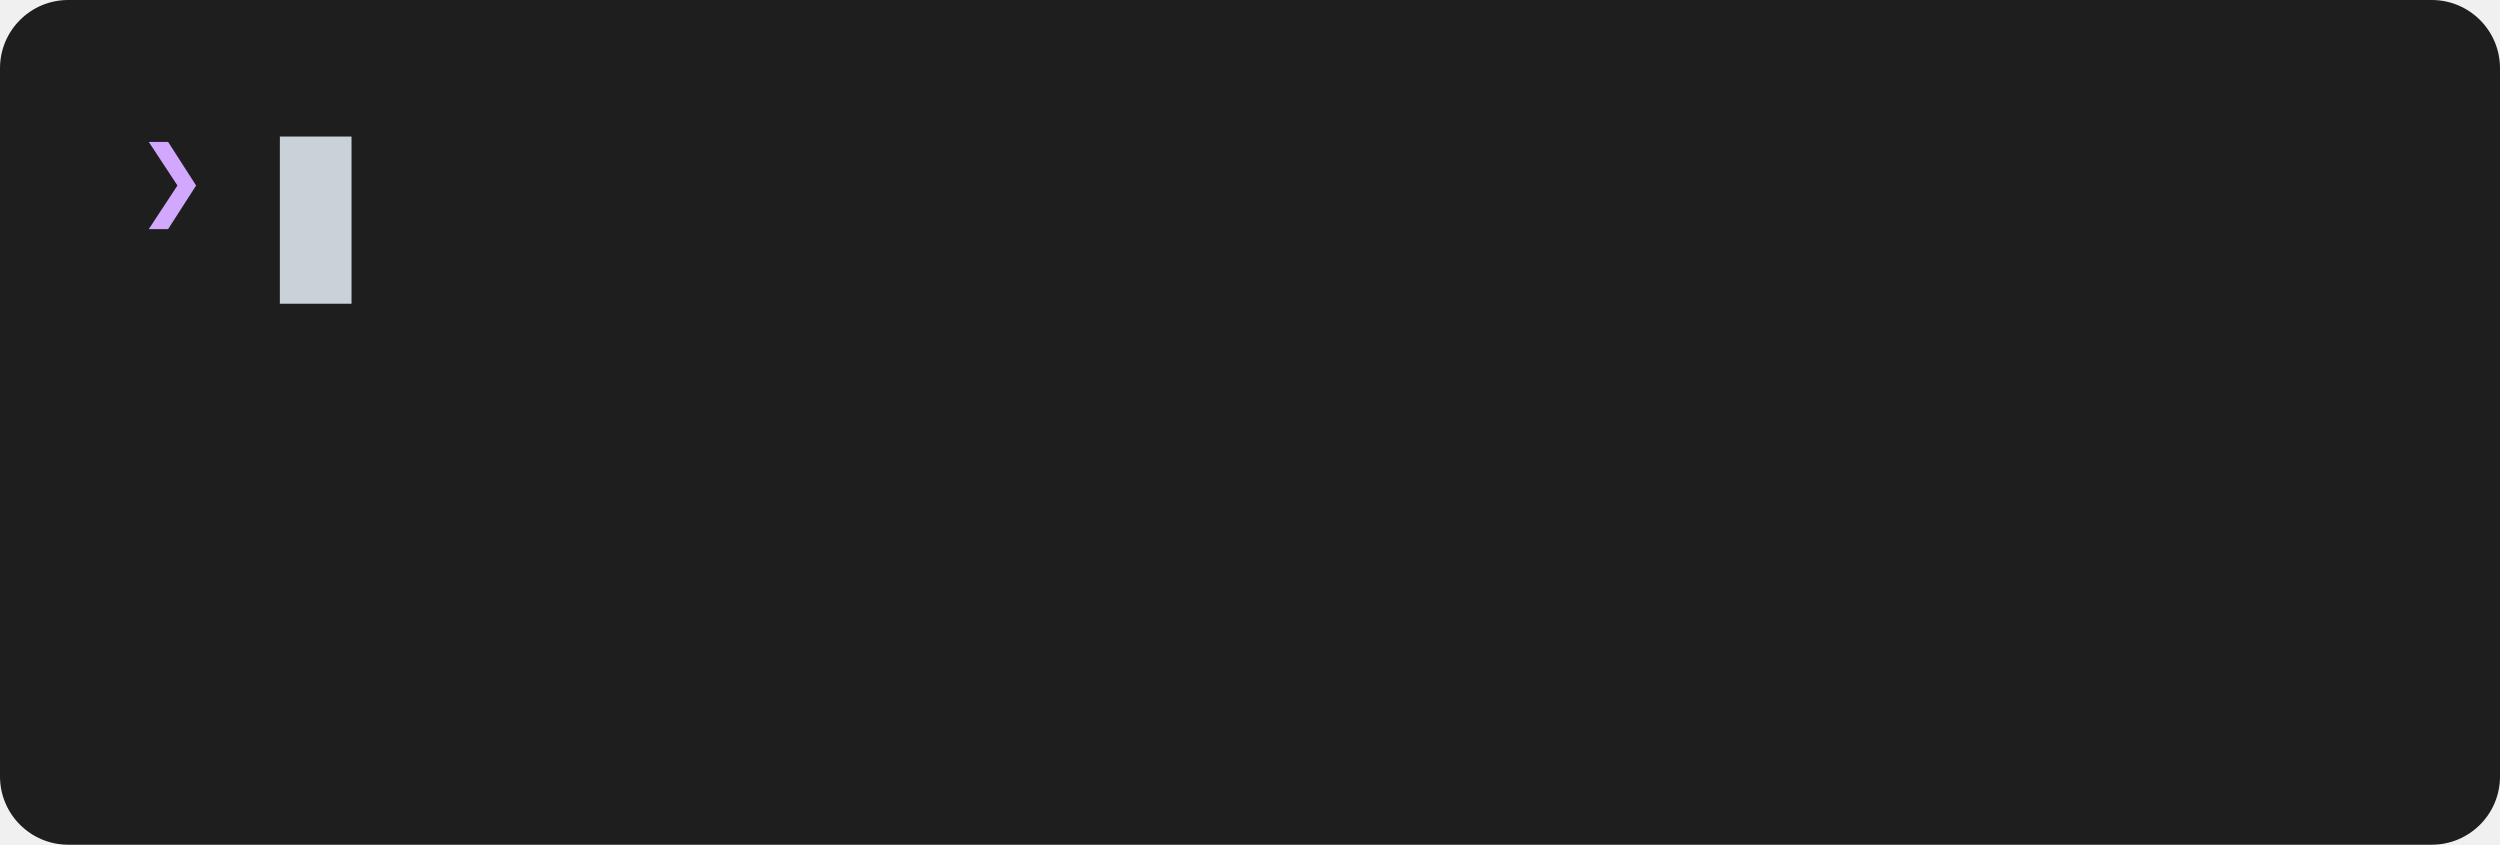
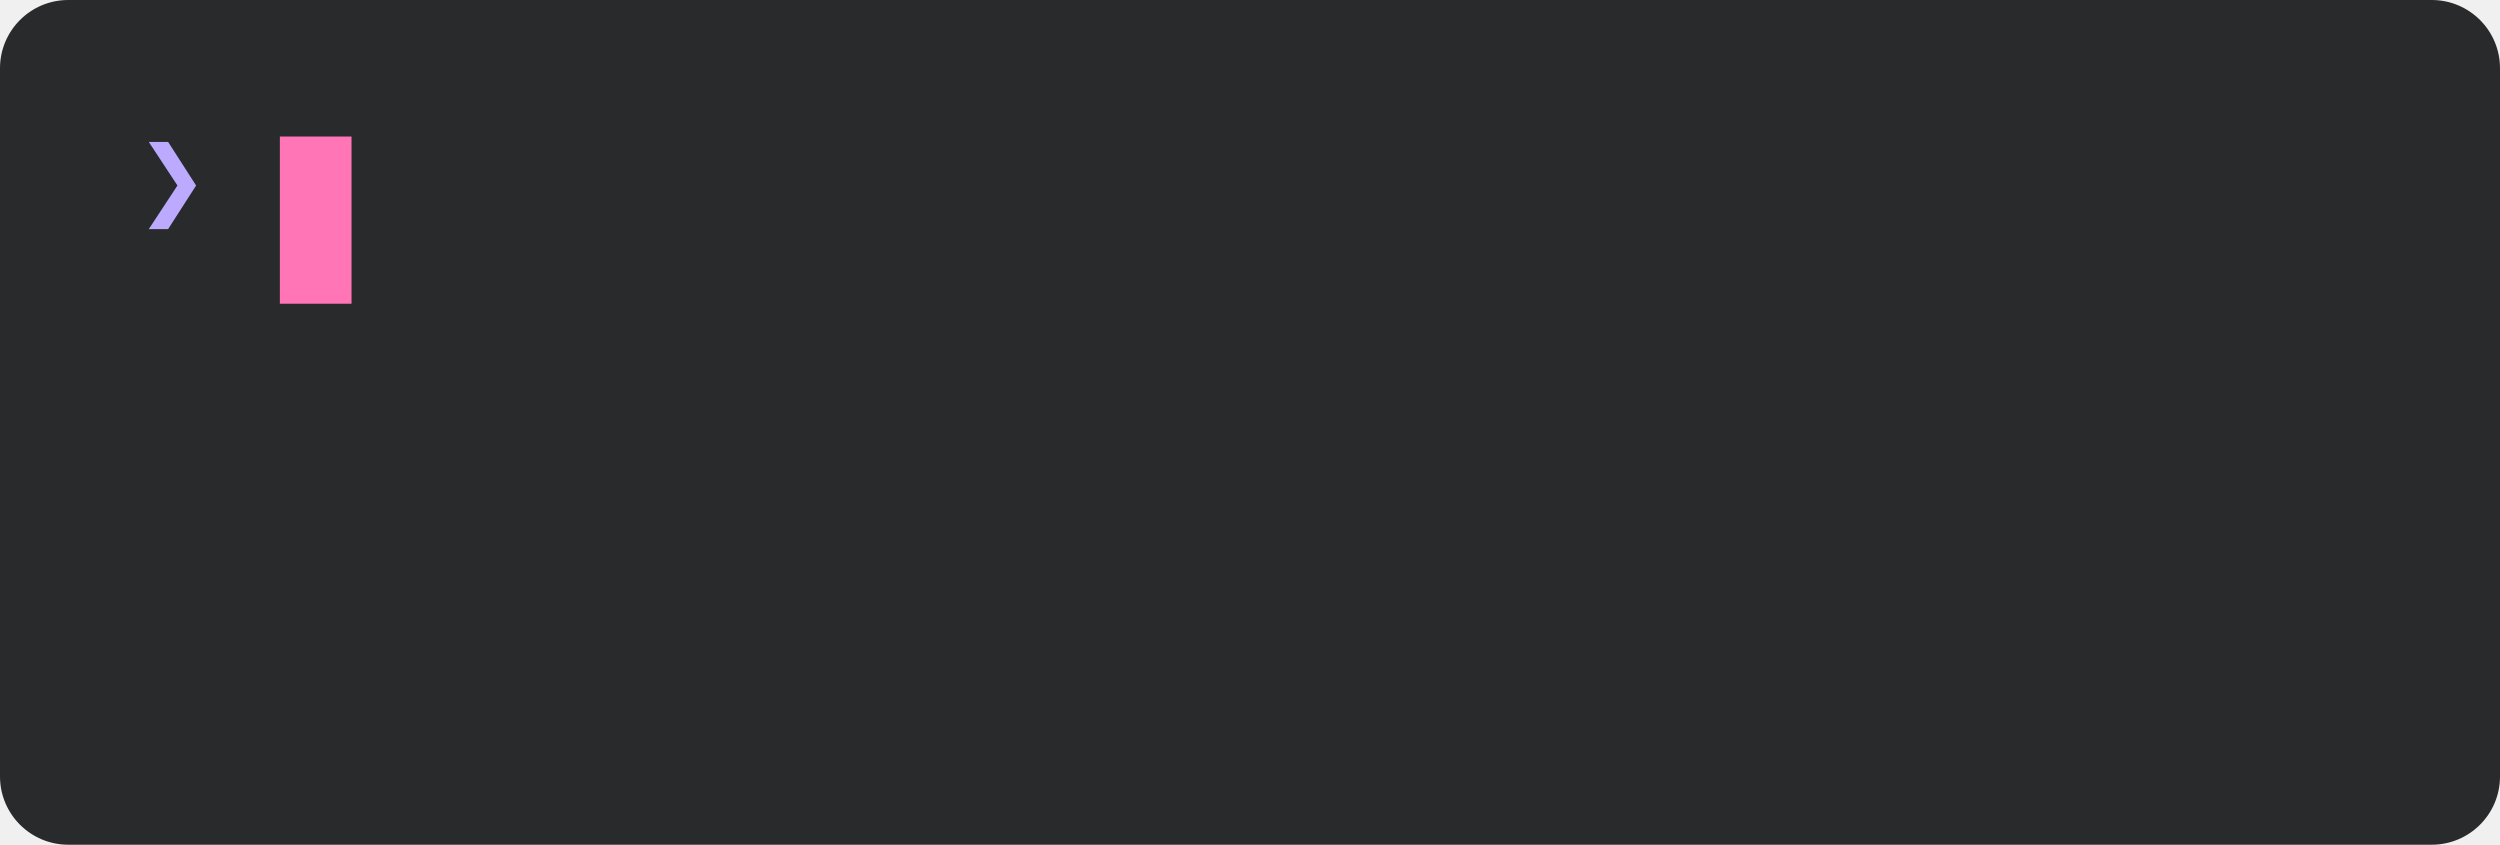
<svg xmlns="http://www.w3.org/2000/svg" width="293" height="99">
  <defs>
    <clipPath id="rounded-corners">
      <rect x="0" y="0" width="293" height="99" rx="8" ry="8" />
    </clipPath>
  </defs>
  <style>
.text {
  font-family: 'SF Mono', 'Monaco', 'Menlo', 'Consolas', monospace;
  font-size: 14px;
  dominant-baseline: text-before-edge;
  text-rendering: geometricPrecision;
  white-space: pre;
}
.bold { font-weight: bold; }
.italic { font-style: italic; }
.uline { text-decoration: underline; }
.strike { text-decoration: line-through; }
.dim { opacity: 0.5; }
- .fg { fill: #c9d1d9; }
- .f0 { fill: #000000; }
- .f1 { fill: #ff7b72; }
- .f2 { fill: #3fb950; }
- .f3 { fill: #d29922; }
- .f4 { fill: #58a6ff; }
- .f5 { fill: #bc8cff; }
- .f6 { fill: #39c5cf; }
- .f7 { fill: #b1bac4; }
- .f8 { fill: #6e7681; }
- .f9 { fill: #ffa198; }
- .f10 { fill: #56d364; }
- .f11 { fill: #e3b341; }
- .f12 { fill: #79c0ff; }
- .f13 { fill: #d2a8ff; }
- .f14 { fill: #56d4dd; }
- .f15 { fill: #f0f6fc; }
- .bg { fill: #1e1e1e; }
- .b0 { fill: #000000; }
- .b1 { fill: #ff7b72; }
- .b2 { fill: #3fb950; }
- .b3 { fill: #d29922; }
- .b4 { fill: #58a6ff; }
- .b5 { fill: #bc8cff; }
- .b6 { fill: #39c5cf; }
- .b7 { fill: #b1bac4; }
- .b8 { fill: #6e7681; }
- .b9 { fill: #ffa198; }
- .b10 { fill: #56d364; }
- .b11 { fill: #e3b341; }
- .b12 { fill: #79c0ff; }
- .b13 { fill: #d2a8ff; }
- .b14 { fill: #56d4dd; }
- .b15 { fill: #f0f6fc; }
+ .fg { fill: #e6e6e6; }
+ .f0 { fill: #292a2b; }
+ .f1 { fill: #ff2c6d; }
+ .f2 { fill: #19f9d8; }
+ .f3 { fill: #ffb86c; }
+ .f4 { fill: #45a9f9; }
+ .f5 { fill: #b084eb; }
+ .f6 { fill: #6fc1ff; }
+ .f7 { fill: #e6e6e6; }
+ .f8 { fill: #676b79; }
+ .f9 { fill: #ff4b82; }
+ .f10 { fill: #6fe7d2; }
+ .f11 { fill: #ffcc95; }
+ .f12 { fill: #6fc1ff; }
+ .f13 { fill: #bcaafe; }
+ .f14 { fill: #6fc1ff; }
+ .f15 { fill: #ffffff; }
+ .bg { fill: #292a2b; }
+ .b0 { fill: #292a2b; }
+ .b1 { fill: #ff2c6d; }
+ .b2 { fill: #19f9d8; }
+ .b3 { fill: #ffb86c; }
+ .b4 { fill: #45a9f9; }
+ .b5 { fill: #b084eb; }
+ .b6 { fill: #6fc1ff; }
+ .b7 { fill: #e6e6e6; }
+ .b8 { fill: #676b79; }
+ .b9 { fill: #ff4b82; }
+ .b10 { fill: #6fe7d2; }
+ .b11 { fill: #ffcc95; }
+ .b12 { fill: #6fc1ff; }
+ .b13 { fill: #bcaafe; }
+ .b14 { fill: #6fc1ff; }
+ .b15 { fill: #ffffff; }
.cursor { animation: blink 1s step-end infinite; }
@keyframes blink {
  0%, 50% { opacity: 1; }
  50.01%, 100% { opacity: 0; }
}
.cursor-active { opacity: 1; }
  </style>
  <g clip-path="url(#rounded-corners)">
-     <rect width="293" height="99" fill="#1e1e1e" rx="8" ry="8" />
+     <rect width="293" height="99" fill="#292a2b" rx="8" ry="8" />
    <g id="frame-0">
      <g class="text-layer">
        <text class="text f13" x="16" y="16">❯</text>
      </g>
      <g class="cursor-layer">
        <g class="cursor">
-           <path d="M32.8 16h8.4v19.6H32.8z" fill="#c9d1d9" />
-         </g>
-       </g>
-       <animate attributeName="visibility" values="visible;hidden;visible;visible" keyTimes="0;0.006;0.817;1" dur="11.27s" repeatCount="indefinite" calcMode="discrete" fill="freeze" />
+           <path d="M32.8 16h8.4v19.6H32.8z" fill="#ff75b5" />
+         </g>
+       </g>
+       <animate attributeName="visibility" values="visible;hidden;visible;visible" keyTimes="0;0.005;0.818;1" dur="11.31s" repeatCount="indefinite" calcMode="discrete" fill="freeze" />
    </g>
    <g id="frame-1" visibility="hidden">
      <g class="text-layer">
        <text class="text f13" x="16" y="16">❯</text>
        <text class="text fg" x="24" y="16"> e</text>
      </g>
      <g class="cursor-layer">
        <g class="cursor-active">
-           <path d="M41.2 16h8.4v19.6H41.2z" fill="#c9d1d9" />
-         </g>
-       </g>
-       <animate attributeName="visibility" values="hidden;visible;hidden;visible;hidden;hidden" keyTimes="0;0.006;0.01;0.812;0.817;1" dur="11.27s" repeatCount="indefinite" calcMode="discrete" fill="freeze" />
+           <path d="M41.2 16h8.4v19.6H41.2z" fill="#ff75b5" />
+         </g>
+       </g>
+       <animate attributeName="visibility" values="hidden;visible;hidden;visible;hidden;hidden" keyTimes="0;0.005;0.01;0.813;0.818;1" dur="11.31s" repeatCount="indefinite" calcMode="discrete" fill="freeze" />
    </g>
    <g id="frame-2" visibility="hidden">
      <g class="text-layer">
        <text class="text f13" x="16" y="16">❯</text>
        <text class="text fg" x="24" y="16"> ec</text>
      </g>
      <g class="cursor-layer">
        <g class="cursor-active">
-           <path d="M49.6 16h8.4v19.6H49.6z" fill="#c9d1d9" />
-         </g>
-       </g>
-       <animate attributeName="visibility" values="hidden;visible;hidden;visible;hidden;hidden" keyTimes="0;0.01;0.015;0.808;0.812;1" dur="11.27s" repeatCount="indefinite" calcMode="discrete" fill="freeze" />
+           <path d="M49.6 16h8.4v19.6H49.6z" fill="#ff75b5" />
+         </g>
+       </g>
+       <animate attributeName="visibility" values="hidden;visible;hidden;visible;hidden;hidden" keyTimes="0;0.01;0.014;0.809;0.813;1" dur="11.31s" repeatCount="indefinite" calcMode="discrete" fill="freeze" />
    </g>
    <g id="frame-3" visibility="hidden">
      <g class="text-layer">
        <text class="text f13" x="16" y="16">❯</text>
        <text class="text fg" x="24" y="16"> ech</text>
      </g>
      <g class="cursor-layer">
        <g class="cursor-active">
-           <path d="M58 16h8.4v19.6H58z" fill="#c9d1d9" />
-         </g>
-       </g>
-       <animate attributeName="visibility" values="hidden;visible;hidden;visible;hidden;hidden" keyTimes="0;0.015;0.019;0.803;0.808;1" dur="11.27s" repeatCount="indefinite" calcMode="discrete" fill="freeze" />
+           <path d="M58 16h8.4v19.6H58z" fill="#ff75b5" />
+         </g>
+       </g>
+       <animate attributeName="visibility" values="hidden;visible;hidden;visible;hidden;hidden" keyTimes="0;0.014;0.019;0.804;0.809;1" dur="11.31s" repeatCount="indefinite" calcMode="discrete" fill="freeze" />
    </g>
    <g id="frame-4" visibility="hidden">
      <g class="text-layer">
        <text class="text f13" x="16" y="16">❯</text>
        <text class="text fg" x="24" y="16"> echo</text>
      </g>
      <g class="cursor-layer">
        <g class="cursor-active">
-           <path d="M66.4 16h8.4v19.6H66.4z" fill="#c9d1d9" />
-         </g>
-       </g>
-       <animate attributeName="visibility" values="hidden;visible;hidden;visible;hidden;hidden" keyTimes="0;0.019;0.024;0.798;0.803;1" dur="11.27s" repeatCount="indefinite" calcMode="discrete" fill="freeze" />
+           <path d="M66.4 16h8.4v19.6H66.4z" fill="#ff75b5" />
+         </g>
+       </g>
+       <animate attributeName="visibility" values="hidden;visible;hidden;visible;hidden;hidden" keyTimes="0;0.019;0.023;0.8;0.804;1" dur="11.31s" repeatCount="indefinite" calcMode="discrete" fill="freeze" />
    </g>
    <g id="frame-5" visibility="hidden">
      <g class="text-layer">
        <text class="text f13" x="16" y="16">❯</text>
        <text class="text fg" x="24" y="16"> echo</text>
      </g>
      <g class="cursor-layer">
        <g class="cursor-active">
-           <path d="M74.8 16h8.4v19.6H74.8z" fill="#c9d1d9" />
-         </g>
-       </g>
-       <animate attributeName="visibility" values="hidden;visible;hidden;visible;hidden;hidden" keyTimes="0;0.024;0.029;0.794;0.798;1" dur="11.27s" repeatCount="indefinite" calcMode="discrete" fill="freeze" />
+           <path d="M74.8 16h8.4v19.6H74.8z" fill="#ff75b5" />
+         </g>
+       </g>
+       <animate attributeName="visibility" values="hidden;visible;hidden;visible;hidden;hidden" keyTimes="0;0.023;0.028;0.795;0.8;1" dur="11.31s" repeatCount="indefinite" calcMode="discrete" fill="freeze" />
    </g>
    <g id="frame-6" visibility="hidden">
      <g class="text-layer">
        <text class="text f13" x="16" y="16">❯</text>
        <text class="text fg" x="24" y="16"> echo '</text>
      </g>
      <g class="cursor-layer">
        <g class="cursor-active">
-           <path d="M83.2 16h8.4v19.6H83.2z" fill="#c9d1d9" />
-         </g>
-       </g>
-       <animate attributeName="visibility" values="hidden;visible;hidden;visible;hidden;hidden" keyTimes="0;0.029;0.033;0.789;0.794;1" dur="11.27s" repeatCount="indefinite" calcMode="discrete" fill="freeze" />
+           <path d="M83.2 16h8.4v19.6H83.2z" fill="#ff75b5" />
+         </g>
+       </g>
+       <animate attributeName="visibility" values="hidden;visible;hidden;visible;hidden;hidden" keyTimes="0;0.028;0.034;0.789;0.795;1" dur="11.31s" repeatCount="indefinite" calcMode="discrete" fill="freeze" />
    </g>
    <g id="frame-7" visibility="hidden">
      <g class="text-layer">
        <text class="text f13" x="16" y="16">❯</text>
        <text class="text fg" x="24" y="16"> echo 'H</text>
      </g>
      <g class="cursor-layer">
        <g class="cursor-active">
-           <path d="M91.6 16h8.4v19.6H91.6z" fill="#c9d1d9" />
-         </g>
-       </g>
-       <animate attributeName="visibility" values="hidden;visible;hidden;visible;hidden;hidden" keyTimes="0;0.033;0.038;0.785;0.789;1" dur="11.27s" repeatCount="indefinite" calcMode="discrete" fill="freeze" />
+           <path d="M91.6 16h8.4v19.6H91.6z" fill="#ff75b5" />
+         </g>
+       </g>
+       <animate attributeName="visibility" values="hidden;visible;hidden;visible;hidden;hidden" keyTimes="0;0.034;0.039;0.784;0.789;1" dur="11.31s" repeatCount="indefinite" calcMode="discrete" fill="freeze" />
    </g>
    <g id="frame-8" visibility="hidden">
      <g class="text-layer">
        <text class="text f13" x="16" y="16">❯</text>
        <text class="text fg" x="24" y="16"> echo 'He</text>
      </g>
      <g class="cursor-layer">
        <g class="cursor-active">
-           <path d="M100 16h8.4v19.6H100z" fill="#c9d1d9" />
-         </g>
-       </g>
-       <animate attributeName="visibility" values="hidden;visible;hidden;visible;hidden;hidden" keyTimes="0;0.038;0.042;0.78;0.785;1" dur="11.27s" repeatCount="indefinite" calcMode="discrete" fill="freeze" />
+           <path d="M100 16h8.4v19.6H100z" fill="#ff75b5" />
+         </g>
+       </g>
+       <animate attributeName="visibility" values="hidden;visible;hidden;visible;hidden;hidden" keyTimes="0;0.039;0.043;0.78;0.784;1" dur="11.31s" repeatCount="indefinite" calcMode="discrete" fill="freeze" />
    </g>
    <g id="frame-9" visibility="hidden">
      <g class="text-layer">
        <text class="text f13" x="16" y="16">❯</text>
        <text class="text fg" x="24" y="16"> echo 'Hel</text>
      </g>
      <g class="cursor-layer">
        <g class="cursor-active">
-           <path d="M108.4 16h8.4v19.6H108.4z" fill="#c9d1d9" />
-         </g>
-       </g>
-       <animate attributeName="visibility" values="hidden;visible;hidden;visible;hidden;hidden" keyTimes="0;0.042;0.047;0.776;0.78;1" dur="11.27s" repeatCount="indefinite" calcMode="discrete" fill="freeze" />
+           <path d="M108.4 16h8.4v19.6H108.4z" fill="#ff75b5" />
+         </g>
+       </g>
+       <animate attributeName="visibility" values="hidden;visible;hidden;visible;hidden;hidden" keyTimes="0;0.043;0.048;0.775;0.78;1" dur="11.31s" repeatCount="indefinite" calcMode="discrete" fill="freeze" />
    </g>
    <g id="frame-10" visibility="hidden">
      <g class="text-layer">
        <text class="text f13" x="16" y="16">❯</text>
        <text class="text fg" x="24" y="16"> echo 'Hell</text>
      </g>
      <g class="cursor-layer">
        <g class="cursor-active">
-           <path d="M116.8 16h8.4v19.6H116.8z" fill="#c9d1d9" />
-         </g>
-       </g>
-       <animate attributeName="visibility" values="hidden;visible;hidden;visible;hidden;hidden" keyTimes="0;0.047;0.052;0.771;0.776;1" dur="11.27s" repeatCount="indefinite" calcMode="discrete" fill="freeze" />
+           <path d="M116.8 16h8.4v19.6H116.8z" fill="#ff75b5" />
+         </g>
+       </g>
+       <animate attributeName="visibility" values="hidden;visible;hidden;visible;hidden;hidden" keyTimes="0;0.048;0.053;0.771;0.775;1" dur="11.31s" repeatCount="indefinite" calcMode="discrete" fill="freeze" />
    </g>
    <g id="frame-11" visibility="hidden">
      <g class="text-layer">
        <text class="text f13" x="16" y="16">❯</text>
        <text class="text fg" x="24" y="16"> echo 'Hello</text>
      </g>
      <g class="cursor-layer">
        <g class="cursor-active">
-           <path d="M125.2 16h8.4v19.6H125.2z" fill="#c9d1d9" />
-         </g>
-       </g>
-       <animate attributeName="visibility" values="hidden;visible;hidden;visible;hidden;hidden" keyTimes="0;0.052;0.056;0.767;0.771;1" dur="11.27s" repeatCount="indefinite" calcMode="discrete" fill="freeze" />
+           <path d="M125.2 16h8.4v19.6H125.2z" fill="#ff75b5" />
+         </g>
+       </g>
+       <animate attributeName="visibility" values="hidden;visible;hidden;visible;hidden;hidden" keyTimes="0;0.053;0.057;0.766;0.771;1" dur="11.31s" repeatCount="indefinite" calcMode="discrete" fill="freeze" />
    </g>
    <g id="frame-12" visibility="hidden">
      <g class="text-layer">
        <text class="text f13" x="16" y="16">❯</text>
        <text class="text fg" x="24" y="16"> echo 'Hello</text>
      </g>
      <g class="cursor-layer">
        <g class="cursor-active">
-           <path d="M133.6 16h8.4v19.6H133.6z" fill="#c9d1d9" />
-         </g>
-       </g>
-       <animate attributeName="visibility" values="hidden;visible;hidden;visible;hidden;hidden" keyTimes="0;0.056;0.06;0.762;0.767;1" dur="11.27s" repeatCount="indefinite" calcMode="discrete" fill="freeze" />
+           <path d="M133.6 16h8.4v19.6H133.6z" fill="#ff75b5" />
+         </g>
+       </g>
+       <animate attributeName="visibility" values="hidden;visible;hidden;visible;hidden;hidden" keyTimes="0;0.057;0.062;0.761;0.766;1" dur="11.31s" repeatCount="indefinite" calcMode="discrete" fill="freeze" />
    </g>
    <g id="frame-13" visibility="hidden">
      <g class="text-layer">
        <text class="text f13" x="16" y="16">❯</text>
        <text class="text fg" x="24" y="16"> echo 'Hello w</text>
      </g>
      <g class="cursor-layer">
        <g class="cursor-active">
-           <path d="M142 16h8.4v19.6H142z" fill="#c9d1d9" />
-         </g>
-       </g>
-       <animate attributeName="visibility" values="hidden;visible;hidden;visible;hidden;hidden" keyTimes="0;0.06;0.065;0.758;0.762;1" dur="11.27s" repeatCount="indefinite" calcMode="discrete" fill="freeze" />
+           <path d="M142 16h8.4v19.6H142z" fill="#ff75b5" />
+         </g>
+       </g>
+       <animate attributeName="visibility" values="hidden;visible;hidden;visible;hidden;hidden" keyTimes="0;0.062;0.066;0.757;0.761;1" dur="11.31s" repeatCount="indefinite" calcMode="discrete" fill="freeze" />
    </g>
    <g id="frame-14" visibility="hidden">
      <g class="text-layer">
        <text class="text f13" x="16" y="16">❯</text>
        <text class="text fg" x="24" y="16"> echo 'Hello wo</text>
      </g>
      <g class="cursor-layer">
        <g class="cursor-active">
-           <path d="M150.4 16h8.4v19.6H150.4z" fill="#c9d1d9" />
-         </g>
-       </g>
-       <animate attributeName="visibility" values="hidden;visible;hidden;visible;hidden;hidden" keyTimes="0;0.065;0.069;0.753;0.758;1" dur="11.27s" repeatCount="indefinite" calcMode="discrete" fill="freeze" />
+           <path d="M150.4 16h8.4v19.6H150.4z" fill="#ff75b5" />
+         </g>
+       </g>
+       <animate attributeName="visibility" values="hidden;visible;hidden;visible;hidden;hidden" keyTimes="0;0.066;0.07;0.753;0.757;1" dur="11.31s" repeatCount="indefinite" calcMode="discrete" fill="freeze" />
    </g>
    <g id="frame-15" visibility="hidden">
      <g class="text-layer">
        <text class="text f13" x="16" y="16">❯</text>
        <text class="text fg" x="24" y="16"> echo 'Hello wor</text>
      </g>
      <g class="cursor-layer">
        <g class="cursor-active">
-           <path d="M158.8 16h8.4v19.6H158.8z" fill="#c9d1d9" />
-         </g>
-       </g>
-       <animate attributeName="visibility" values="hidden;visible;hidden;visible;hidden;hidden" keyTimes="0;0.069;0.074;0.749;0.753;1" dur="11.27s" repeatCount="indefinite" calcMode="discrete" fill="freeze" />
+           <path d="M158.8 16h8.4v19.6H158.8z" fill="#ff75b5" />
+         </g>
+       </g>
+       <animate attributeName="visibility" values="hidden;visible;hidden;visible;hidden;hidden" keyTimes="0;0.07;0.075;0.748;0.753;1" dur="11.31s" repeatCount="indefinite" calcMode="discrete" fill="freeze" />
    </g>
    <g id="frame-16" visibility="hidden">
      <g class="text-layer">
        <text class="text f13" x="16" y="16">❯</text>
        <text class="text fg" x="24" y="16"> echo 'Hello worl</text>
      </g>
      <g class="cursor-layer">
        <g class="cursor-active">
-           <path d="M167.2 16h8.4v19.6H167.2z" fill="#c9d1d9" />
-         </g>
-       </g>
-       <animate attributeName="visibility" values="hidden;visible;hidden;visible;hidden;hidden" keyTimes="0;0.074;0.078;0.744;0.749;1" dur="11.27s" repeatCount="indefinite" calcMode="discrete" fill="freeze" />
+           <path d="M167.2 16h8.4v19.6H167.2z" fill="#ff75b5" />
+         </g>
+       </g>
+       <animate attributeName="visibility" values="hidden;visible;hidden;visible;hidden;hidden" keyTimes="0;0.075;0.08;0.743;0.748;1" dur="11.31s" repeatCount="indefinite" calcMode="discrete" fill="freeze" />
    </g>
    <g id="frame-17" visibility="hidden">
      <g class="text-layer">
        <text class="text f13" x="16" y="16">❯</text>
        <text class="text fg" x="24" y="16"> echo 'Hello world</text>
      </g>
      <g class="cursor-layer">
        <g class="cursor-active">
-           <path d="M175.6 16h8.4v19.6H175.6z" fill="#c9d1d9" />
-         </g>
-       </g>
-       <animate attributeName="visibility" values="hidden;visible;hidden;visible;hidden;hidden" keyTimes="0;0.078;0.083;0.74;0.744;1" dur="11.27s" repeatCount="indefinite" calcMode="discrete" fill="freeze" />
+           <path d="M175.6 16h8.4v19.6H175.6z" fill="#ff75b5" />
+         </g>
+       </g>
+       <animate attributeName="visibility" values="hidden;visible;hidden;visible;hidden;hidden" keyTimes="0;0.08;0.085;0.739;0.743;1" dur="11.31s" repeatCount="indefinite" calcMode="discrete" fill="freeze" />
    </g>
    <g id="frame-18" visibility="hidden">
      <g class="text-layer">
        <text class="text f13" x="16" y="16">❯</text>
        <text class="text fg" x="24" y="16"> echo 'Hello world'</text>
      </g>
      <g class="cursor-layer">
        <g class="cursor-active">
-           <path d="M184 16h8.4v19.6H184z" fill="#c9d1d9" />
-         </g>
-       </g>
-       <animate attributeName="visibility" values="hidden;visible;hidden;visible;hidden;hidden" keyTimes="0;0.083;0.083;0.74;0.74;1" dur="11.27s" repeatCount="indefinite" calcMode="discrete" fill="freeze" />
+           <path d="M184 16h8.4v19.6H184z" fill="#ff75b5" />
+         </g>
+       </g>
+       <animate attributeName="visibility" values="hidden;visible;hidden;visible;hidden;hidden" keyTimes="0;0.085;0.084;0.739;0.739;1" dur="11.31s" repeatCount="indefinite" calcMode="discrete" fill="freeze" />
    </g>
    <g id="frame-19" visibility="hidden">
      <g class="text-layer">
        <text class="text f13" x="16" y="16">❯</text>
        <text class="text fg" x="24" y="16"> echo 'Hello world'</text>
      </g>
      <g class="cursor-layer">
        <g class="cursor">
-           <path d="M184 16h8.4v19.6H184z" fill="#c9d1d9" />
-         </g>
-       </g>
-       <animate attributeName="visibility" values="hidden;visible;hidden;visible;hidden;hidden" keyTimes="0;0.083;0.138;0.684;0.74;1" dur="11.27s" repeatCount="indefinite" calcMode="discrete" fill="freeze" />
+           <path d="M184 16h8.4v19.6H184z" fill="#ff75b5" />
+         </g>
+       </g>
+       <animate attributeName="visibility" values="hidden;visible;hidden;visible;hidden;hidden" keyTimes="0;0.084;0.139;0.684;0.739;1" dur="11.31s" repeatCount="indefinite" calcMode="discrete" fill="freeze" />
    </g>
    <g id="frame-20" visibility="hidden">
      <g class="text-layer">
        <text class="text f13" x="16" y="16">❯</text>
        <text class="text fg" x="24" y="16"> echo 'Hello world'</text>
      </g>
-       <animate attributeName="visibility" values="hidden;visible;hidden;visible;hidden;hidden" keyTimes="0;0.138;0.139;0.684;0.684;1" dur="11.27s" repeatCount="indefinite" calcMode="discrete" fill="freeze" />
+       <animate attributeName="visibility" values="hidden;visible;hidden;visible;hidden;hidden" keyTimes="0;0.139;0.14;0.684;0.684;1" dur="11.31s" repeatCount="indefinite" calcMode="discrete" fill="freeze" />
    </g>
    <g id="frame-21" visibility="hidden">
      <g class="text-layer">
        <text class="text f13" x="16" y="16">❯</text>
        <text class="text fg" x="24" y="16"> echo 'Hello world'</text>
        <text class="text fg" x="16" y="35.6">Hello world</text>
      </g>
-       <animate attributeName="visibility" values="hidden;visible;hidden;visible;hidden;hidden" keyTimes="0;0.139;0.148;0.674;0.684;1" dur="11.27s" repeatCount="indefinite" calcMode="discrete" fill="freeze" />
+       <animate attributeName="visibility" values="hidden;visible;hidden;visible;hidden;hidden" keyTimes="0;0.14;0.15;0.674;0.684;1" dur="11.31s" repeatCount="indefinite" calcMode="discrete" fill="freeze" />
    </g>
    <g id="frame-22" visibility="hidden">
      <g class="text-layer">
        <text class="text f13" x="16" y="16">❯</text>
        <text class="text fg" x="24" y="16"> echo 'Hello world'</text>
        <text class="text fg" x="16" y="35.6">Hello world</text>
        <text class="text f13" x="16" y="55.2">❯</text>
      </g>
      <g class="cursor-layer">
        <g class="cursor">
-           <path d="M32.8 55.2h8.4v19.6H32.8z" fill="#c9d1d9" />
-         </g>
-       </g>
-       <animate attributeName="visibility" values="hidden;visible;hidden;visible;hidden;hidden" keyTimes="0;0.148;0.153;0.67;0.674;1" dur="11.27s" repeatCount="indefinite" calcMode="discrete" fill="freeze" />
+           <path d="M32.8 55.2h8.4v19.6H32.8z" fill="#ff75b5" />
+         </g>
+       </g>
+       <animate attributeName="visibility" values="hidden;visible;hidden;visible;hidden;hidden" keyTimes="0;0.15;0.154;0.669;0.674;1" dur="11.31s" repeatCount="indefinite" calcMode="discrete" fill="freeze" />
    </g>
    <g id="frame-23" visibility="hidden">
      <g class="text-layer">
        <text class="text f13" x="16" y="16">❯</text>
        <text class="text fg" x="24" y="16"> echo 'Hello world'</text>
        <text class="text fg" x="16" y="35.6">Hello world</text>
        <text class="text f13" x="16" y="55.2">❯</text>
        <text class="text fg" x="24" y="55.2"> e</text>
      </g>
      <g class="cursor-layer">
        <g class="cursor-active">
-           <path d="M41.2 55.2h8.4v19.6H41.2z" fill="#c9d1d9" />
-         </g>
-       </g>
-       <animate attributeName="visibility" values="hidden;visible;hidden;visible;hidden;hidden" keyTimes="0;0.153;0.158;0.665;0.67;1" dur="11.27s" repeatCount="indefinite" calcMode="discrete" fill="freeze" />
+           <path d="M41.2 55.2h8.4v19.6H41.2z" fill="#ff75b5" />
+         </g>
+       </g>
+       <animate attributeName="visibility" values="hidden;visible;hidden;visible;hidden;hidden" keyTimes="0;0.154;0.158;0.665;0.669;1" dur="11.31s" repeatCount="indefinite" calcMode="discrete" fill="freeze" />
    </g>
    <g id="frame-24" visibility="hidden">
      <g class="text-layer">
        <text class="text f13" x="16" y="16">❯</text>
        <text class="text fg" x="24" y="16"> echo 'Hello world'</text>
        <text class="text fg" x="16" y="35.6">Hello world</text>
        <text class="text f13" x="16" y="55.2">❯</text>
        <text class="text fg" x="24" y="55.2"> ec</text>
      </g>
      <g class="cursor-layer">
        <g class="cursor-active">
-           <path d="M49.6 55.2h8.4v19.6H49.6z" fill="#c9d1d9" />
-         </g>
-       </g>
-       <animate attributeName="visibility" values="hidden;visible;hidden;visible;hidden;hidden" keyTimes="0;0.158;0.162;0.66;0.665;1" dur="11.27s" repeatCount="indefinite" calcMode="discrete" fill="freeze" />
+           <path d="M49.6 55.2h8.4v19.6H49.6z" fill="#ff75b5" />
+         </g>
+       </g>
+       <animate attributeName="visibility" values="hidden;visible;hidden;visible;hidden;hidden" keyTimes="0;0.158;0.163;0.66;0.665;1" dur="11.31s" repeatCount="indefinite" calcMode="discrete" fill="freeze" />
    </g>
    <g id="frame-25" visibility="hidden">
      <g class="text-layer">
        <text class="text f13" x="16" y="16">❯</text>
        <text class="text fg" x="24" y="16"> echo 'Hello world'</text>
        <text class="text fg" x="16" y="35.6">Hello world</text>
        <text class="text f13" x="16" y="55.2">❯</text>
        <text class="text fg" x="24" y="55.2"> ech</text>
      </g>
      <g class="cursor-layer">
        <g class="cursor-active">
-           <path d="M58 55.2h8.4v19.6H58z" fill="#c9d1d9" />
-         </g>
-       </g>
-       <animate attributeName="visibility" values="hidden;visible;hidden;visible;hidden;hidden" keyTimes="0;0.162;0.167;0.656;0.66;1" dur="11.27s" repeatCount="indefinite" calcMode="discrete" fill="freeze" />
+           <path d="M58 55.2h8.4v19.6H58z" fill="#ff75b5" />
+         </g>
+       </g>
+       <animate attributeName="visibility" values="hidden;visible;hidden;visible;hidden;hidden" keyTimes="0;0.163;0.168;0.655;0.66;1" dur="11.31s" repeatCount="indefinite" calcMode="discrete" fill="freeze" />
    </g>
    <g id="frame-26" visibility="hidden">
      <g class="text-layer">
        <text class="text f13" x="16" y="16">❯</text>
        <text class="text fg" x="24" y="16"> echo 'Hello world'</text>
        <text class="text fg" x="16" y="35.6">Hello world</text>
        <text class="text f13" x="16" y="55.2">❯</text>
        <text class="text fg" x="24" y="55.2"> echo</text>
      </g>
      <g class="cursor-layer">
        <g class="cursor-active">
-           <path d="M66.4 55.2h8.4v19.6H66.4z" fill="#c9d1d9" />
-         </g>
-       </g>
-       <animate attributeName="visibility" values="hidden;visible;hidden;visible;hidden;hidden" keyTimes="0;0.167;0.171;0.651;0.656;1" dur="11.27s" repeatCount="indefinite" calcMode="discrete" fill="freeze" />
+           <path d="M66.4 55.2h8.4v19.6H66.4z" fill="#ff75b5" />
+         </g>
+       </g>
+       <animate attributeName="visibility" values="hidden;visible;hidden;visible;hidden;hidden" keyTimes="0;0.168;0.172;0.651;0.655;1" dur="11.31s" repeatCount="indefinite" calcMode="discrete" fill="freeze" />
    </g>
    <g id="frame-27" visibility="hidden">
      <g class="text-layer">
        <text class="text f13" x="16" y="16">❯</text>
        <text class="text fg" x="24" y="16"> echo 'Hello world'</text>
        <text class="text fg" x="16" y="35.6">Hello world</text>
        <text class="text f13" x="16" y="55.2">❯</text>
        <text class="text fg" x="24" y="55.2"> echo</text>
      </g>
      <g class="cursor-layer">
        <g class="cursor-active">
-           <path d="M74.8 55.2h8.4v19.6H74.8z" fill="#c9d1d9" />
-         </g>
-       </g>
-       <animate attributeName="visibility" values="hidden;visible;hidden;visible;hidden;hidden" keyTimes="0;0.171;0.176;0.647;0.651;1" dur="11.27s" repeatCount="indefinite" calcMode="discrete" fill="freeze" />
+           <path d="M74.8 55.2h8.4v19.6H74.8z" fill="#ff75b5" />
+         </g>
+       </g>
+       <animate attributeName="visibility" values="hidden;visible;hidden;visible;hidden;hidden" keyTimes="0;0.172;0.176;0.647;0.651;1" dur="11.31s" repeatCount="indefinite" calcMode="discrete" fill="freeze" />
    </g>
    <g id="frame-28" visibility="hidden">
      <g class="text-layer">
        <text class="text f13" x="16" y="16">❯</text>
        <text class="text fg" x="24" y="16"> echo 'Hello world'</text>
        <text class="text fg" x="16" y="35.6">Hello world</text>
        <text class="text f13" x="16" y="55.2">❯</text>
        <text class="text fg" x="24" y="55.2"> echo '</text>
      </g>
      <g class="cursor-layer">
        <g class="cursor-active">
-           <path d="M83.2 55.2h8.4v19.6H83.2z" fill="#c9d1d9" />
-         </g>
-       </g>
-       <animate attributeName="visibility" values="hidden;visible;hidden;visible;hidden;hidden" keyTimes="0;0.176;0.181;0.642;0.647;1" dur="11.27s" repeatCount="indefinite" calcMode="discrete" fill="freeze" />
+           <path d="M83.2 55.2h8.4v19.6H83.2z" fill="#ff75b5" />
+         </g>
+       </g>
+       <animate attributeName="visibility" values="hidden;visible;hidden;visible;hidden;hidden" keyTimes="0;0.176;0.181;0.642;0.647;1" dur="11.31s" repeatCount="indefinite" calcMode="discrete" fill="freeze" />
    </g>
    <g id="frame-29" visibility="hidden">
      <g class="text-layer">
        <text class="text f13" x="16" y="16">❯</text>
        <text class="text fg" x="24" y="16"> echo 'Hello world'</text>
        <text class="text fg" x="16" y="35.6">Hello world</text>
        <text class="text f13" x="16" y="55.2">❯</text>
        <text class="text fg" x="24" y="55.2"> echo 'R</text>
      </g>
      <g class="cursor-layer">
        <g class="cursor-active">
-           <path d="M91.6 55.2h8.4v19.6H91.6z" fill="#c9d1d9" />
-         </g>
-       </g>
-       <animate attributeName="visibility" values="hidden;visible;hidden;visible;hidden;hidden" keyTimes="0;0.181;0.185;0.637;0.642;1" dur="11.27s" repeatCount="indefinite" calcMode="discrete" fill="freeze" />
+           <path d="M91.6 55.2h8.4v19.6H91.6z" fill="#ff75b5" />
+         </g>
+       </g>
+       <animate attributeName="visibility" values="hidden;visible;hidden;visible;hidden;hidden" keyTimes="0;0.181;0.186;0.637;0.642;1" dur="11.31s" repeatCount="indefinite" calcMode="discrete" fill="freeze" />
    </g>
    <g id="frame-30" visibility="hidden">
      <g class="text-layer">
        <text class="text f13" x="16" y="16">❯</text>
        <text class="text fg" x="24" y="16"> echo 'Hello world'</text>
        <text class="text fg" x="16" y="35.6">Hello world</text>
        <text class="text f13" x="16" y="55.2">❯</text>
        <text class="text fg" x="24" y="55.2"> echo 'Re</text>
      </g>
      <g class="cursor-layer">
        <g class="cursor-active">
-           <path d="M100 55.2h8.4v19.6H100z" fill="#c9d1d9" />
-         </g>
-       </g>
-       <animate attributeName="visibility" values="hidden;visible;hidden;visible;hidden;hidden" keyTimes="0;0.185;0.19;0.633;0.637;1" dur="11.27s" repeatCount="indefinite" calcMode="discrete" fill="freeze" />
+           <path d="M100 55.2h8.4v19.6H100z" fill="#ff75b5" />
+         </g>
+       </g>
+       <animate attributeName="visibility" values="hidden;visible;hidden;visible;hidden;hidden" keyTimes="0;0.186;0.191;0.632;0.637;1" dur="11.31s" repeatCount="indefinite" calcMode="discrete" fill="freeze" />
    </g>
    <g id="frame-31" visibility="hidden">
      <g class="text-layer">
        <text class="text f13" x="16" y="16">❯</text>
        <text class="text fg" x="24" y="16"> echo 'Hello world'</text>
        <text class="text fg" x="16" y="35.6">Hello world</text>
        <text class="text f13" x="16" y="55.2">❯</text>
        <text class="text fg" x="24" y="55.2"> echo 'Rev</text>
      </g>
      <g class="cursor-layer">
        <g class="cursor-active">
-           <path d="M108.4 55.2h8.4v19.6H108.4z" fill="#c9d1d9" />
-         </g>
-       </g>
-       <animate attributeName="visibility" values="hidden;visible;hidden;visible;hidden;hidden" keyTimes="0;0.19;0.194;0.628;0.633;1" dur="11.27s" repeatCount="indefinite" calcMode="discrete" fill="freeze" />
+           <path d="M108.4 55.2h8.4v19.6H108.4z" fill="#ff75b5" />
+         </g>
+       </g>
+       <animate attributeName="visibility" values="hidden;visible;hidden;visible;hidden;hidden" keyTimes="0;0.191;0.195;0.628;0.632;1" dur="11.31s" repeatCount="indefinite" calcMode="discrete" fill="freeze" />
    </g>
    <g id="frame-32" visibility="hidden">
      <g class="text-layer">
        <text class="text f13" x="16" y="16">❯</text>
        <text class="text fg" x="24" y="16"> echo 'Hello world'</text>
        <text class="text fg" x="16" y="35.6">Hello world</text>
        <text class="text f13" x="16" y="55.2">❯</text>
        <text class="text fg" x="24" y="55.2"> echo 'Reve</text>
      </g>
      <g class="cursor-layer">
        <g class="cursor-active">
-           <path d="M116.8 55.2h8.4v19.6H116.8z" fill="#c9d1d9" />
-         </g>
-       </g>
-       <animate attributeName="visibility" values="hidden;visible;hidden;visible;hidden;hidden" keyTimes="0;0.194;0.199;0.624;0.628;1" dur="11.27s" repeatCount="indefinite" calcMode="discrete" fill="freeze" />
+           <path d="M116.8 55.2h8.4v19.6H116.8z" fill="#ff75b5" />
+         </g>
+       </g>
+       <animate attributeName="visibility" values="hidden;visible;hidden;visible;hidden;hidden" keyTimes="0;0.195;0.199;0.624;0.628;1" dur="11.31s" repeatCount="indefinite" calcMode="discrete" fill="freeze" />
    </g>
    <g id="frame-33" visibility="hidden">
      <g class="text-layer">
        <text class="text f13" x="16" y="16">❯</text>
        <text class="text fg" x="24" y="16"> echo 'Hello world'</text>
        <text class="text fg" x="16" y="35.6">Hello world</text>
        <text class="text f13" x="16" y="55.2">❯</text>
        <text class="text fg" x="24" y="55.2"> echo 'Rever</text>
      </g>
      <g class="cursor-layer">
        <g class="cursor-active">
-           <path d="M125.2 55.2h8.4v19.6H125.2z" fill="#c9d1d9" />
-         </g>
-       </g>
-       <animate attributeName="visibility" values="hidden;visible;hidden;visible;hidden;hidden" keyTimes="0;0.199;0.203;0.619;0.624;1" dur="11.27s" repeatCount="indefinite" calcMode="discrete" fill="freeze" />
+           <path d="M125.2 55.2h8.4v19.6H125.2z" fill="#ff75b5" />
+         </g>
+       </g>
+       <animate attributeName="visibility" values="hidden;visible;hidden;visible;hidden;hidden" keyTimes="0;0.199;0.204;0.619;0.624;1" dur="11.31s" repeatCount="indefinite" calcMode="discrete" fill="freeze" />
    </g>
    <g id="frame-34" visibility="hidden">
      <g class="text-layer">
        <text class="text f13" x="16" y="16">❯</text>
        <text class="text fg" x="24" y="16"> echo 'Hello world'</text>
        <text class="text fg" x="16" y="35.6">Hello world</text>
        <text class="text f13" x="16" y="55.2">❯</text>
        <text class="text fg" x="24" y="55.2"> echo 'Revers</text>
      </g>
      <g class="cursor-layer">
        <g class="cursor-active">
-           <path d="M133.6 55.2h8.4v19.6H133.6z" fill="#c9d1d9" />
-         </g>
-       </g>
-       <animate attributeName="visibility" values="hidden;visible;hidden;visible;hidden;hidden" keyTimes="0;0.203;0.208;0.615;0.619;1" dur="11.27s" repeatCount="indefinite" calcMode="discrete" fill="freeze" />
+           <path d="M133.6 55.2h8.4v19.6H133.6z" fill="#ff75b5" />
+         </g>
+       </g>
+       <animate attributeName="visibility" values="hidden;visible;hidden;visible;hidden;hidden" keyTimes="0;0.204;0.208;0.615;0.619;1" dur="11.31s" repeatCount="indefinite" calcMode="discrete" fill="freeze" />
    </g>
    <g id="frame-35" visibility="hidden">
      <g class="text-layer">
        <text class="text f13" x="16" y="16">❯</text>
        <text class="text fg" x="24" y="16"> echo 'Hello world'</text>
        <text class="text fg" x="16" y="35.6">Hello world</text>
        <text class="text f13" x="16" y="55.2">❯</text>
        <text class="text fg" x="24" y="55.2"> echo 'Reverse</text>
      </g>
      <g class="cursor-layer">
        <g class="cursor-active">
-           <path d="M142 55.2h8.4v19.6H142z" fill="#c9d1d9" />
-         </g>
-       </g>
-       <animate attributeName="visibility" values="hidden;visible;hidden;visible;hidden;hidden" keyTimes="0;0.208;0.212;0.61;0.615;1" dur="11.27s" repeatCount="indefinite" calcMode="discrete" fill="freeze" />
+           <path d="M142 55.2h8.4v19.6H142z" fill="#ff75b5" />
+         </g>
+       </g>
+       <animate attributeName="visibility" values="hidden;visible;hidden;visible;hidden;hidden" keyTimes="0;0.208;0.213;0.61;0.615;1" dur="11.31s" repeatCount="indefinite" calcMode="discrete" fill="freeze" />
    </g>
    <g id="frame-36" visibility="hidden">
      <g class="text-layer">
        <text class="text f13" x="16" y="16">❯</text>
        <text class="text fg" x="24" y="16"> echo 'Hello world'</text>
        <text class="text fg" x="16" y="35.6">Hello world</text>
        <text class="text f13" x="16" y="55.2">❯</text>
        <text class="text fg" x="24" y="55.2"> echo 'Reverse</text>
      </g>
      <g class="cursor-layer">
        <g class="cursor-active">
-           <path d="M150.4 55.2h8.4v19.6H150.4z" fill="#c9d1d9" />
-         </g>
-       </g>
-       <animate attributeName="visibility" values="hidden;visible;hidden;visible;hidden;hidden" keyTimes="0;0.212;0.217;0.606;0.61;1" dur="11.27s" repeatCount="indefinite" calcMode="discrete" fill="freeze" />
+           <path d="M150.4 55.2h8.4v19.6H150.4z" fill="#ff75b5" />
+         </g>
+       </g>
+       <animate attributeName="visibility" values="hidden;visible;hidden;visible;hidden;hidden" keyTimes="0;0.213;0.217;0.606;0.61;1" dur="11.31s" repeatCount="indefinite" calcMode="discrete" fill="freeze" />
    </g>
    <g id="frame-37" visibility="hidden">
      <g class="text-layer">
        <text class="text f13" x="16" y="16">❯</text>
        <text class="text fg" x="24" y="16"> echo 'Hello world'</text>
        <text class="text fg" x="16" y="35.6">Hello world</text>
        <text class="text f13" x="16" y="55.2">❯</text>
        <text class="text fg" x="24" y="55.2"> echo 'Reverse t</text>
      </g>
      <g class="cursor-layer">
        <g class="cursor-active">
-           <path d="M158.8 55.2h8.4v19.6H158.8z" fill="#c9d1d9" />
-         </g>
-       </g>
-       <animate attributeName="visibility" values="hidden;visible;hidden;visible;hidden;hidden" keyTimes="0;0.217;0.221;0.601;0.606;1" dur="11.27s" repeatCount="indefinite" calcMode="discrete" fill="freeze" />
+           <path d="M158.8 55.2h8.4v19.6H158.8z" fill="#ff75b5" />
+         </g>
+       </g>
+       <animate attributeName="visibility" values="hidden;visible;hidden;visible;hidden;hidden" keyTimes="0;0.217;0.222;0.601;0.606;1" dur="11.31s" repeatCount="indefinite" calcMode="discrete" fill="freeze" />
    </g>
    <g id="frame-38" visibility="hidden">
      <g class="text-layer">
        <text class="text f13" x="16" y="16">❯</text>
        <text class="text fg" x="24" y="16"> echo 'Hello world'</text>
        <text class="text fg" x="16" y="35.6">Hello world</text>
        <text class="text f13" x="16" y="55.2">❯</text>
        <text class="text fg" x="24" y="55.2"> echo 'Reverse th</text>
      </g>
      <g class="cursor-layer">
        <g class="cursor-active">
-           <path d="M167.2 55.2h8.4v19.6H167.2z" fill="#c9d1d9" />
-         </g>
-       </g>
-       <animate attributeName="visibility" values="hidden;visible;hidden;visible;hidden;hidden" keyTimes="0;0.221;0.226;0.597;0.601;1" dur="11.27s" repeatCount="indefinite" calcMode="discrete" fill="freeze" />
+           <path d="M167.2 55.2h8.4v19.6H167.2z" fill="#ff75b5" />
+         </g>
+       </g>
+       <animate attributeName="visibility" values="hidden;visible;hidden;visible;hidden;hidden" keyTimes="0;0.222;0.226;0.597;0.601;1" dur="11.31s" repeatCount="indefinite" calcMode="discrete" fill="freeze" />
    </g>
    <g id="frame-39" visibility="hidden">
      <g class="text-layer">
        <text class="text f13" x="16" y="16">❯</text>
        <text class="text fg" x="24" y="16"> echo 'Hello world'</text>
        <text class="text fg" x="16" y="35.6">Hello world</text>
        <text class="text f13" x="16" y="55.2">❯</text>
        <text class="text fg" x="24" y="55.2"> echo 'Reverse the</text>
      </g>
      <g class="cursor-layer">
        <g class="cursor-active">
-           <path d="M175.6 55.2h8.4v19.6H175.6z" fill="#c9d1d9" />
-         </g>
-       </g>
-       <animate attributeName="visibility" values="hidden;visible;hidden;visible;hidden;hidden" keyTimes="0;0.226;0.23;0.592;0.597;1" dur="11.27s" repeatCount="indefinite" calcMode="discrete" fill="freeze" />
+           <path d="M175.6 55.2h8.4v19.6H175.6z" fill="#ff75b5" />
+         </g>
+       </g>
+       <animate attributeName="visibility" values="hidden;visible;hidden;visible;hidden;hidden" keyTimes="0;0.226;0.231;0.592;0.597;1" dur="11.31s" repeatCount="indefinite" calcMode="discrete" fill="freeze" />
    </g>
    <g id="frame-40" visibility="hidden">
      <g class="text-layer">
        <text class="text f13" x="16" y="16">❯</text>
        <text class="text fg" x="24" y="16"> echo 'Hello world'</text>
        <text class="text fg" x="16" y="35.6">Hello world</text>
        <text class="text f13" x="16" y="55.2">❯</text>
        <text class="text fg" x="24" y="55.2"> echo 'Reverse then</text>
      </g>
      <g class="cursor-layer">
        <g class="cursor-active">
-           <path d="M184 55.2h8.4v19.6H184z" fill="#c9d1d9" />
-         </g>
-       </g>
-       <animate attributeName="visibility" values="hidden;visible;hidden;visible;hidden;hidden" keyTimes="0;0.23;0.235;0.588;0.592;1" dur="11.27s" repeatCount="indefinite" calcMode="discrete" fill="freeze" />
+           <path d="M184 55.2h8.4v19.6H184z" fill="#ff75b5" />
+         </g>
+       </g>
+       <animate attributeName="visibility" values="hidden;visible;hidden;visible;hidden;hidden" keyTimes="0;0.231;0.235;0.588;0.592;1" dur="11.31s" repeatCount="indefinite" calcMode="discrete" fill="freeze" />
    </g>
    <g id="frame-41" visibility="hidden">
      <g class="text-layer">
        <text class="text f13" x="16" y="16">❯</text>
        <text class="text fg" x="24" y="16"> echo 'Hello world'</text>
        <text class="text fg" x="16" y="35.6">Hello world</text>
        <text class="text f13" x="16" y="55.2">❯</text>
        <text class="text fg" x="24" y="55.2"> echo 'Reverse then</text>
      </g>
      <g class="cursor-layer">
        <g class="cursor-active">
-           <path d="M192.4 55.2h8.4v19.6H192.4z" fill="#c9d1d9" />
-         </g>
-       </g>
-       <animate attributeName="visibility" values="hidden;visible;hidden;visible;hidden;hidden" keyTimes="0;0.235;0.24;0.583;0.588;1" dur="11.27s" repeatCount="indefinite" calcMode="discrete" fill="freeze" />
+           <path d="M192.4 55.2h8.4v19.6H192.4z" fill="#ff75b5" />
+         </g>
+       </g>
+       <animate attributeName="visibility" values="hidden;visible;hidden;visible;hidden;hidden" keyTimes="0;0.235;0.24;0.583;0.588;1" dur="11.31s" repeatCount="indefinite" calcMode="discrete" fill="freeze" />
    </g>
    <g id="frame-42" visibility="hidden">
      <g class="text-layer">
        <text class="text f13" x="16" y="16">❯</text>
        <text class="text fg" x="24" y="16"> echo 'Hello world'</text>
        <text class="text fg" x="16" y="35.6">Hello world</text>
        <text class="text f13" x="16" y="55.2">❯</text>
        <text class="text fg" x="24" y="55.2"> echo 'Reverse then p</text>
      </g>
      <g class="cursor-layer">
        <g class="cursor-active">
-           <path d="M200.8 55.2h8.4v19.6H200.8z" fill="#c9d1d9" />
-         </g>
-       </g>
-       <animate attributeName="visibility" values="hidden;visible;hidden;visible;hidden;hidden" keyTimes="0;0.24;0.244;0.578;0.583;1" dur="11.27s" repeatCount="indefinite" calcMode="discrete" fill="freeze" />
+           <path d="M200.8 55.2h8.4v19.6H200.8z" fill="#ff75b5" />
+         </g>
+       </g>
+       <animate attributeName="visibility" values="hidden;visible;hidden;visible;hidden;hidden" keyTimes="0;0.24;0.245;0.579;0.583;1" dur="11.31s" repeatCount="indefinite" calcMode="discrete" fill="freeze" />
    </g>
    <g id="frame-43" visibility="hidden">
      <g class="text-layer">
        <text class="text f13" x="16" y="16">❯</text>
        <text class="text fg" x="24" y="16"> echo 'Hello world'</text>
        <text class="text fg" x="16" y="35.6">Hello world</text>
        <text class="text f13" x="16" y="55.2">❯</text>
        <text class="text fg" x="24" y="55.2"> echo 'Reverse then pa</text>
      </g>
      <g class="cursor-layer">
        <g class="cursor-active">
-           <path d="M209.2 55.2h8.4v19.6H209.2z" fill="#c9d1d9" />
-         </g>
-       </g>
-       <animate attributeName="visibility" values="hidden;visible;hidden;visible;hidden;hidden" keyTimes="0;0.244;0.249;0.574;0.578;1" dur="11.27s" repeatCount="indefinite" calcMode="discrete" fill="freeze" />
+           <path d="M209.2 55.2h8.4v19.6H209.2z" fill="#ff75b5" />
+         </g>
+       </g>
+       <animate attributeName="visibility" values="hidden;visible;hidden;visible;hidden;hidden" keyTimes="0;0.245;0.249;0.574;0.579;1" dur="11.31s" repeatCount="indefinite" calcMode="discrete" fill="freeze" />
    </g>
    <g id="frame-44" visibility="hidden">
      <g class="text-layer">
        <text class="text f13" x="16" y="16">❯</text>
        <text class="text fg" x="24" y="16"> echo 'Hello world'</text>
        <text class="text fg" x="16" y="35.6">Hello world</text>
        <text class="text f13" x="16" y="55.2">❯</text>
        <text class="text fg" x="24" y="55.2"> echo 'Reverse then pau</text>
      </g>
      <g class="cursor-layer">
        <g class="cursor-active">
-           <path d="M217.6 55.2h8.4v19.6H217.6z" fill="#c9d1d9" />
-         </g>
-       </g>
-       <animate attributeName="visibility" values="hidden;visible;hidden;visible;hidden;hidden" keyTimes="0;0.249;0.253;0.569;0.574;1" dur="11.27s" repeatCount="indefinite" calcMode="discrete" fill="freeze" />
+           <path d="M217.6 55.2h8.4v19.6H217.6z" fill="#ff75b5" />
+         </g>
+       </g>
+       <animate attributeName="visibility" values="hidden;visible;hidden;visible;hidden;hidden" keyTimes="0;0.249;0.254;0.569;0.574;1" dur="11.31s" repeatCount="indefinite" calcMode="discrete" fill="freeze" />
    </g>
    <g id="frame-45" visibility="hidden">
      <g class="text-layer">
        <text class="text f13" x="16" y="16">❯</text>
        <text class="text fg" x="24" y="16"> echo 'Hello world'</text>
        <text class="text fg" x="16" y="35.6">Hello world</text>
        <text class="text f13" x="16" y="55.2">❯</text>
        <text class="text fg" x="24" y="55.2"> echo 'Reverse then paus</text>
      </g>
      <g class="cursor-layer">
        <g class="cursor-active">
-           <path d="M226 55.2h8.4v19.6H226z" fill="#c9d1d9" />
-         </g>
-       </g>
-       <animate attributeName="visibility" values="hidden;visible;hidden;visible;hidden;hidden" keyTimes="0;0.253;0.258;0.565;0.569;1" dur="11.27s" repeatCount="indefinite" calcMode="discrete" fill="freeze" />
+           <path d="M226 55.2h8.4v19.6H226z" fill="#ff75b5" />
+         </g>
+       </g>
+       <animate attributeName="visibility" values="hidden;visible;hidden;visible;hidden;hidden" keyTimes="0;0.254;0.258;0.565;0.569;1" dur="11.31s" repeatCount="indefinite" calcMode="discrete" fill="freeze" />
    </g>
    <g id="frame-46" visibility="hidden">
      <g class="text-layer">
        <text class="text f13" x="16" y="16">❯</text>
        <text class="text fg" x="24" y="16"> echo 'Hello world'</text>
        <text class="text fg" x="16" y="35.6">Hello world</text>
        <text class="text f13" x="16" y="55.2">❯</text>
        <text class="text fg" x="24" y="55.2"> echo 'Reverse then pause</text>
      </g>
      <g class="cursor-layer">
        <g class="cursor-active">
-           <path d="M234.4 55.2h8.4v19.6H234.4z" fill="#c9d1d9" />
-         </g>
-       </g>
-       <animate attributeName="visibility" values="hidden;visible;hidden;visible;hidden;hidden" keyTimes="0;0.258;0.262;0.56;0.565;1" dur="11.27s" repeatCount="indefinite" calcMode="discrete" fill="freeze" />
+           <path d="M234.4 55.2h8.4v19.6H234.4z" fill="#ff75b5" />
+         </g>
+       </g>
+       <animate attributeName="visibility" values="hidden;visible;hidden;visible;hidden;hidden" keyTimes="0;0.258;0.263;0.56;0.565;1" dur="11.31s" repeatCount="indefinite" calcMode="discrete" fill="freeze" />
    </g>
    <g id="frame-47" visibility="hidden">
      <g class="text-layer">
        <text class="text f13" x="16" y="16">❯</text>
        <text class="text fg" x="24" y="16"> echo 'Hello world'</text>
        <text class="text fg" x="16" y="35.6">Hello world</text>
        <text class="text f13" x="16" y="55.2">❯</text>
        <text class="text fg" x="24" y="55.2"> echo 'Reverse then pause.</text>
      </g>
      <g class="cursor-layer">
        <g class="cursor-active">
-           <path d="M242.8 55.2h8.4v19.6H242.8z" fill="#c9d1d9" />
-         </g>
-       </g>
-       <animate attributeName="visibility" values="hidden;visible;hidden;visible;hidden;hidden" keyTimes="0;0.262;0.267;0.555;0.56;1" dur="11.27s" repeatCount="indefinite" calcMode="discrete" fill="freeze" />
+           <path d="M242.8 55.2h8.4v19.6H242.8z" fill="#ff75b5" />
+         </g>
+       </g>
+       <animate attributeName="visibility" values="hidden;visible;hidden;visible;hidden;hidden" keyTimes="0;0.263;0.267;0.556;0.56;1" dur="11.31s" repeatCount="indefinite" calcMode="discrete" fill="freeze" />
    </g>
    <g id="frame-48" visibility="hidden">
      <g class="text-layer">
        <text class="text f13" x="16" y="16">❯</text>
        <text class="text fg" x="24" y="16"> echo 'Hello world'</text>
        <text class="text fg" x="16" y="35.6">Hello world</text>
        <text class="text f13" x="16" y="55.2">❯</text>
        <text class="text fg" x="24" y="55.2"> echo 'Reverse then pause..</text>
      </g>
      <g class="cursor-layer">
        <g class="cursor-active">
-           <path d="M251.2 55.2h8.4v19.6H251.2z" fill="#c9d1d9" />
-         </g>
-       </g>
-       <animate attributeName="visibility" values="hidden;visible;hidden;visible;hidden;hidden" keyTimes="0;0.267;0.271;0.551;0.555;1" dur="11.27s" repeatCount="indefinite" calcMode="discrete" fill="freeze" />
+           <path d="M251.2 55.2h8.4v19.6H251.2z" fill="#ff75b5" />
+         </g>
+       </g>
+       <animate attributeName="visibility" values="hidden;visible;hidden;visible;hidden;hidden" keyTimes="0;0.267;0.272;0.551;0.556;1" dur="11.31s" repeatCount="indefinite" calcMode="discrete" fill="freeze" />
    </g>
    <g id="frame-49" visibility="hidden">
      <g class="text-layer">
        <text class="text f13" x="16" y="16">❯</text>
        <text class="text fg" x="24" y="16"> echo 'Hello world'</text>
        <text class="text fg" x="16" y="35.6">Hello world</text>
        <text class="text f13" x="16" y="55.2">❯</text>
        <text class="text fg" x="24" y="55.2"> echo 'Reverse then pause...</text>
      </g>
      <g class="cursor-layer">
        <g class="cursor-active">
-           <path d="M259.6 55.2h8.4v19.6H259.6z" fill="#c9d1d9" />
-         </g>
-       </g>
-       <animate attributeName="visibility" values="hidden;visible;hidden;visible;hidden;hidden" keyTimes="0;0.271;0.276;0.546;0.551;1" dur="11.27s" repeatCount="indefinite" calcMode="discrete" fill="freeze" />
+           <path d="M259.6 55.2h8.4v19.6H259.6z" fill="#ff75b5" />
+         </g>
+       </g>
+       <animate attributeName="visibility" values="hidden;visible;hidden;visible;hidden;hidden" keyTimes="0;0.272;0.276;0.547;0.551;1" dur="11.31s" repeatCount="indefinite" calcMode="discrete" fill="freeze" />
    </g>
    <g id="frame-50" visibility="hidden">
      <g class="text-layer">
        <text class="text f13" x="16" y="16">❯</text>
        <text class="text fg" x="24" y="16"> echo 'Hello world'</text>
        <text class="text fg" x="16" y="35.6">Hello world</text>
        <text class="text f13" x="16" y="55.2">❯</text>
        <text class="text fg" x="24" y="55.2"> echo 'Reverse then pause...'</text>
      </g>
      <g class="cursor-layer">
        <g class="cursor-active">
-           <path d="M268 55.2h8.4v19.6H268z" fill="#c9d1d9" />
-         </g>
-       </g>
-       <animate attributeName="visibility" values="hidden;visible;hidden;visible;hidden;hidden" keyTimes="0;0.276;0.275;0.547;0.546;1" dur="11.27s" repeatCount="indefinite" calcMode="discrete" fill="freeze" />
+           <path d="M268 55.2h8.4v19.6H268z" fill="#ff75b5" />
+         </g>
+       </g>
+       <animate attributeName="visibility" values="hidden;visible;hidden;visible;hidden;hidden" keyTimes="0;0.276;0.276;0.547;0.547;1" dur="11.31s" repeatCount="indefinite" calcMode="discrete" fill="freeze" />
    </g>
    <g id="frame-51" visibility="hidden">
      <g class="text-layer">
        <text class="text f13" x="16" y="16">❯</text>
        <text class="text fg" x="24" y="16"> echo 'Hello world'</text>
        <text class="text fg" x="16" y="35.6">Hello world</text>
        <text class="text f13" x="16" y="55.2">❯</text>
        <text class="text fg" x="24" y="55.2"> echo 'Reverse then pause...'</text>
      </g>
      <g class="cursor-layer">
        <g class="cursor">
-           <path d="M268 55.2h8.4v19.6H268z" fill="#c9d1d9" />
-         </g>
-       </g>
-       <animate attributeName="visibility" values="hidden;visible;hidden;visible;hidden;hidden" keyTimes="0;0.275;0.367;0.456;0.547;1" dur="11.27s" repeatCount="indefinite" calcMode="discrete" fill="freeze" />
+           <path d="M268 55.2h8.4v19.6H268z" fill="#ff75b5" />
+         </g>
+       </g>
+       <animate attributeName="visibility" values="hidden;visible;hidden;visible;hidden;hidden" keyTimes="0;0.276;0.367;0.456;0.547;1" dur="11.31s" repeatCount="indefinite" calcMode="discrete" fill="freeze" />
    </g>
    <g id="frame-52" visibility="hidden">
      <g class="text-layer">
        <text class="text f13" x="16" y="16">❯</text>
        <text class="text fg" x="24" y="16"> echo 'Hello world'</text>
        <text class="text fg" x="16" y="35.6">Hello world</text>
        <text class="text f13" x="16" y="55.2">❯</text>
        <text class="text fg" x="24" y="55.2"> echo 'Reverse then pause...'</text>
      </g>
      <g class="cursor-layer">
        <g class="cursor">
-           <path d="M268 55.2h8.4v19.6H268z" fill="#c9d1d9" />
-         </g>
-       </g>
-       <animate attributeName="visibility" values="hidden;visible;hidden;hidden" keyTimes="0;0.367;0.456;1" dur="11.27s" repeatCount="indefinite" calcMode="discrete" fill="freeze" />
+           <path d="M268 55.2h8.4v19.6H268z" fill="#ff75b5" />
+         </g>
+       </g>
+       <animate attributeName="visibility" values="hidden;visible;hidden;hidden" keyTimes="0;0.367;0.456;1" dur="11.31s" repeatCount="indefinite" calcMode="discrete" fill="freeze" />
    </g>
  </g>
</svg>
